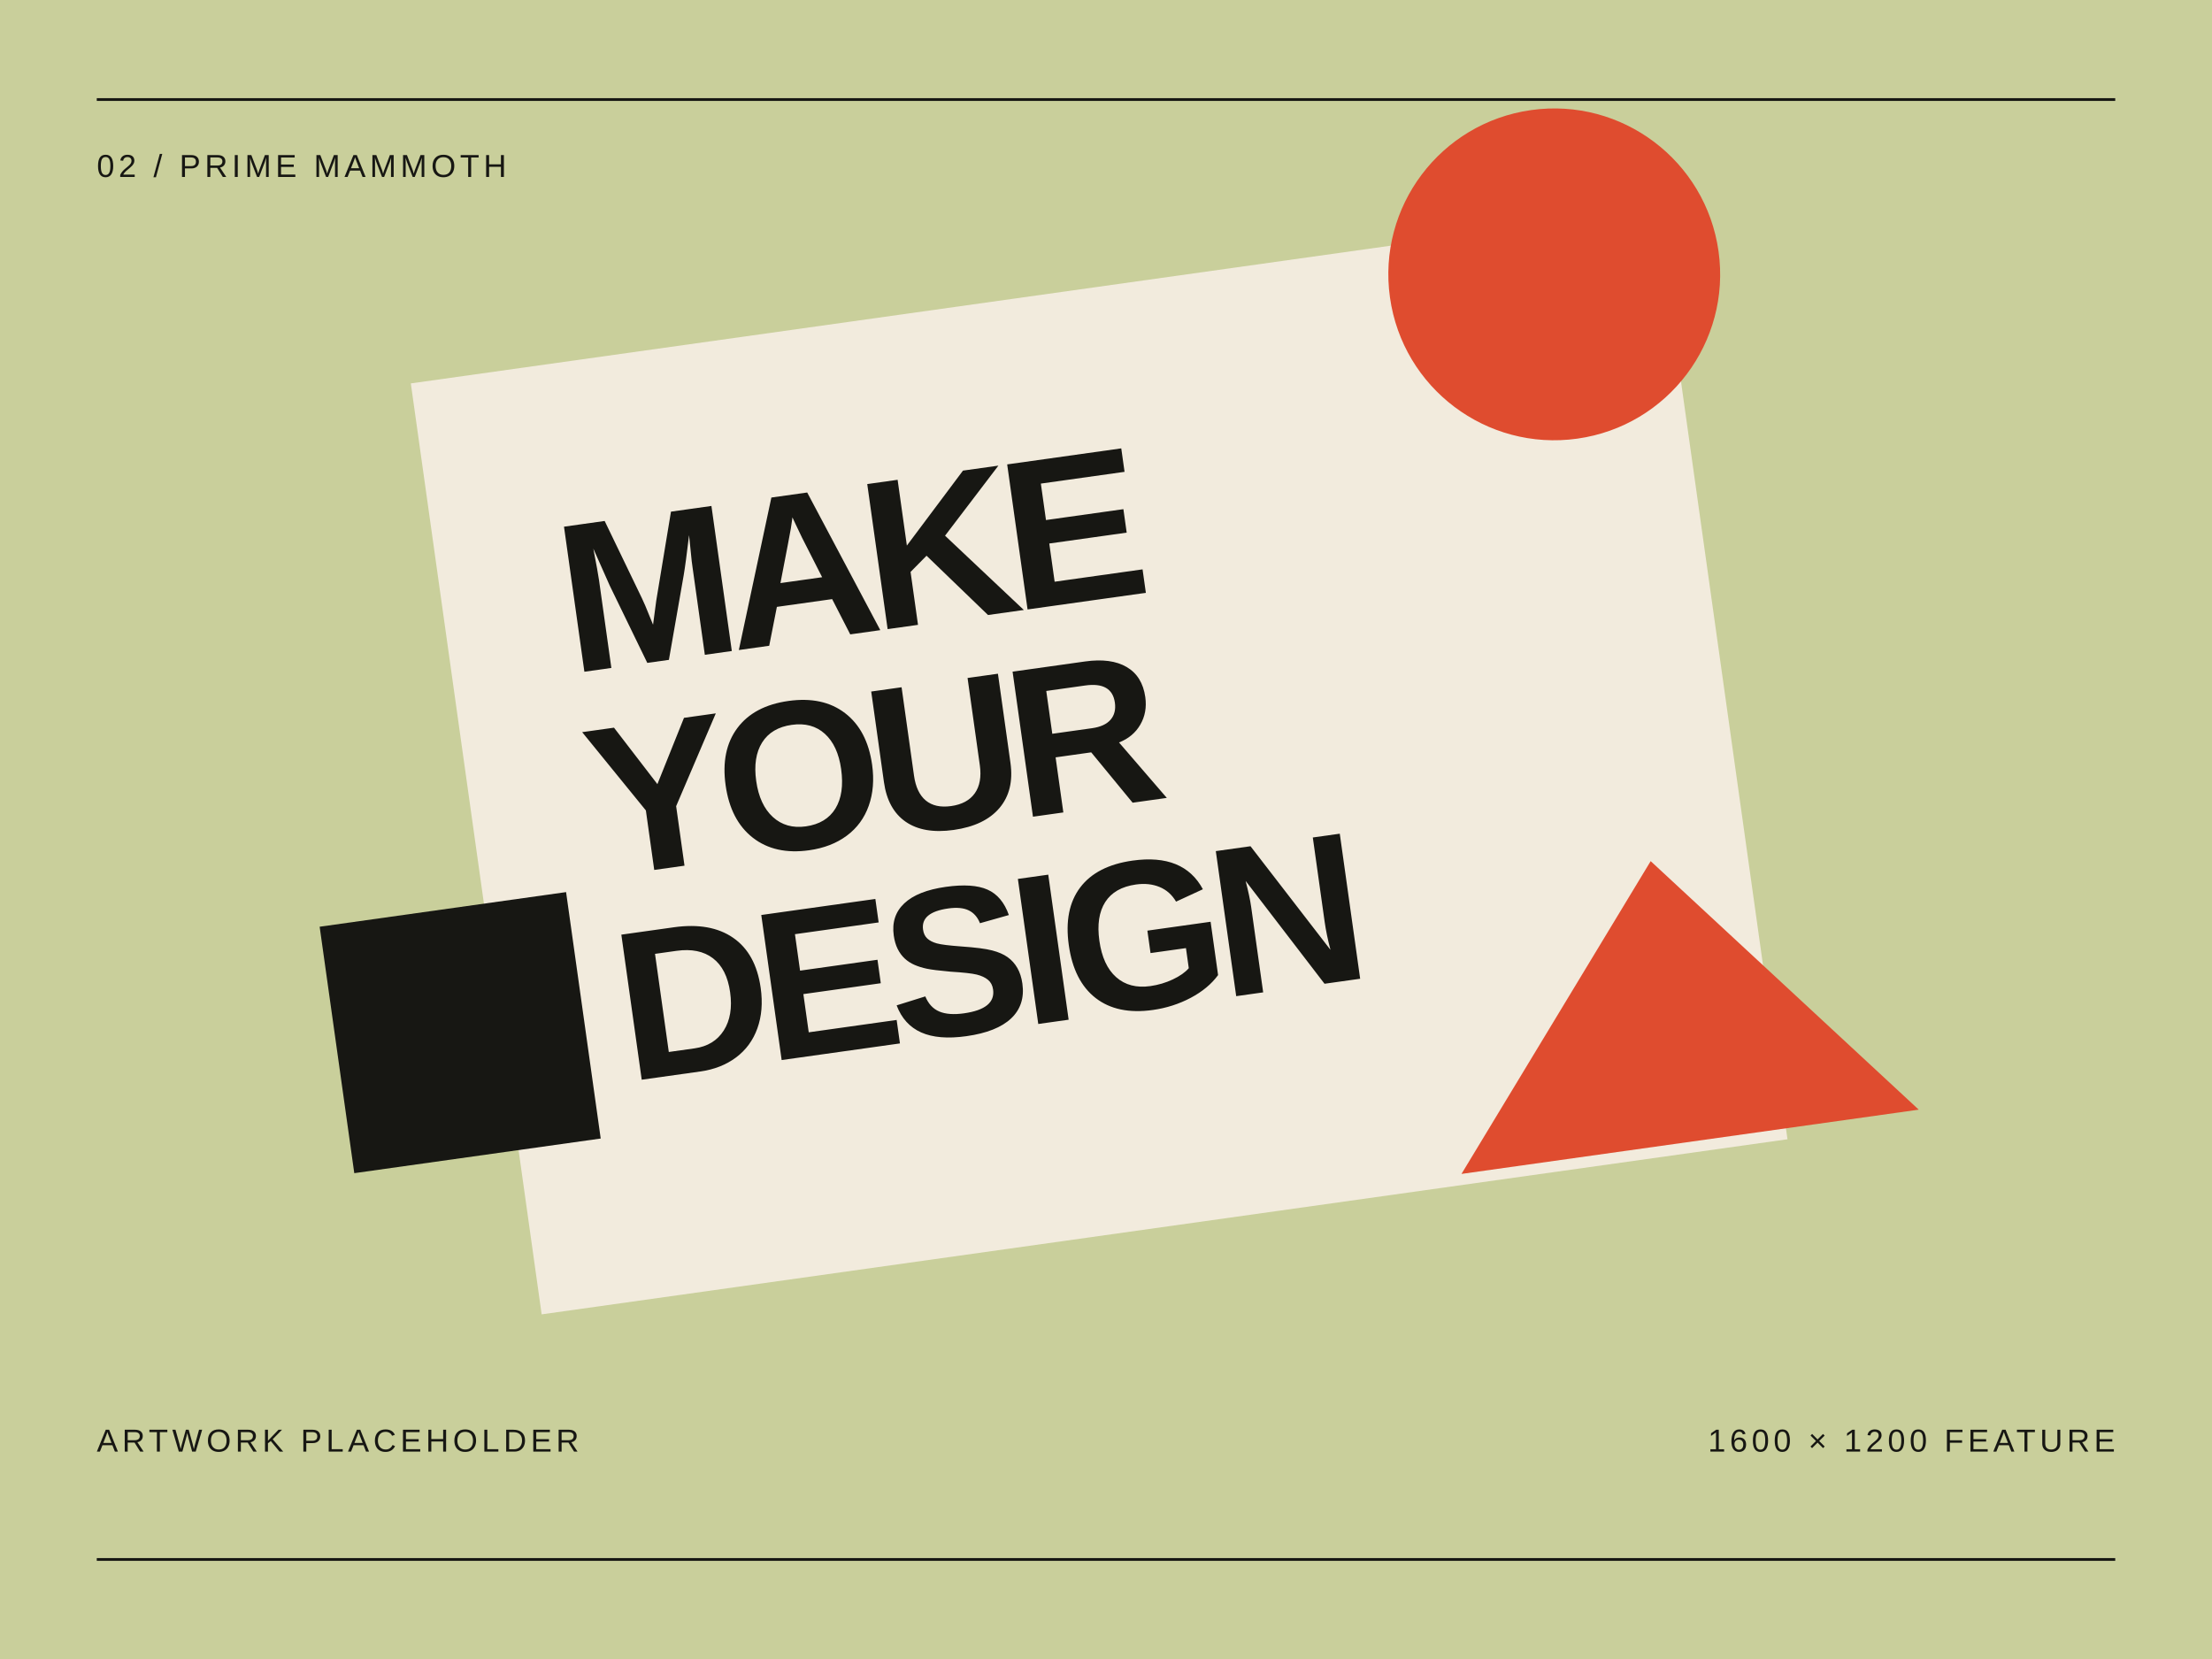
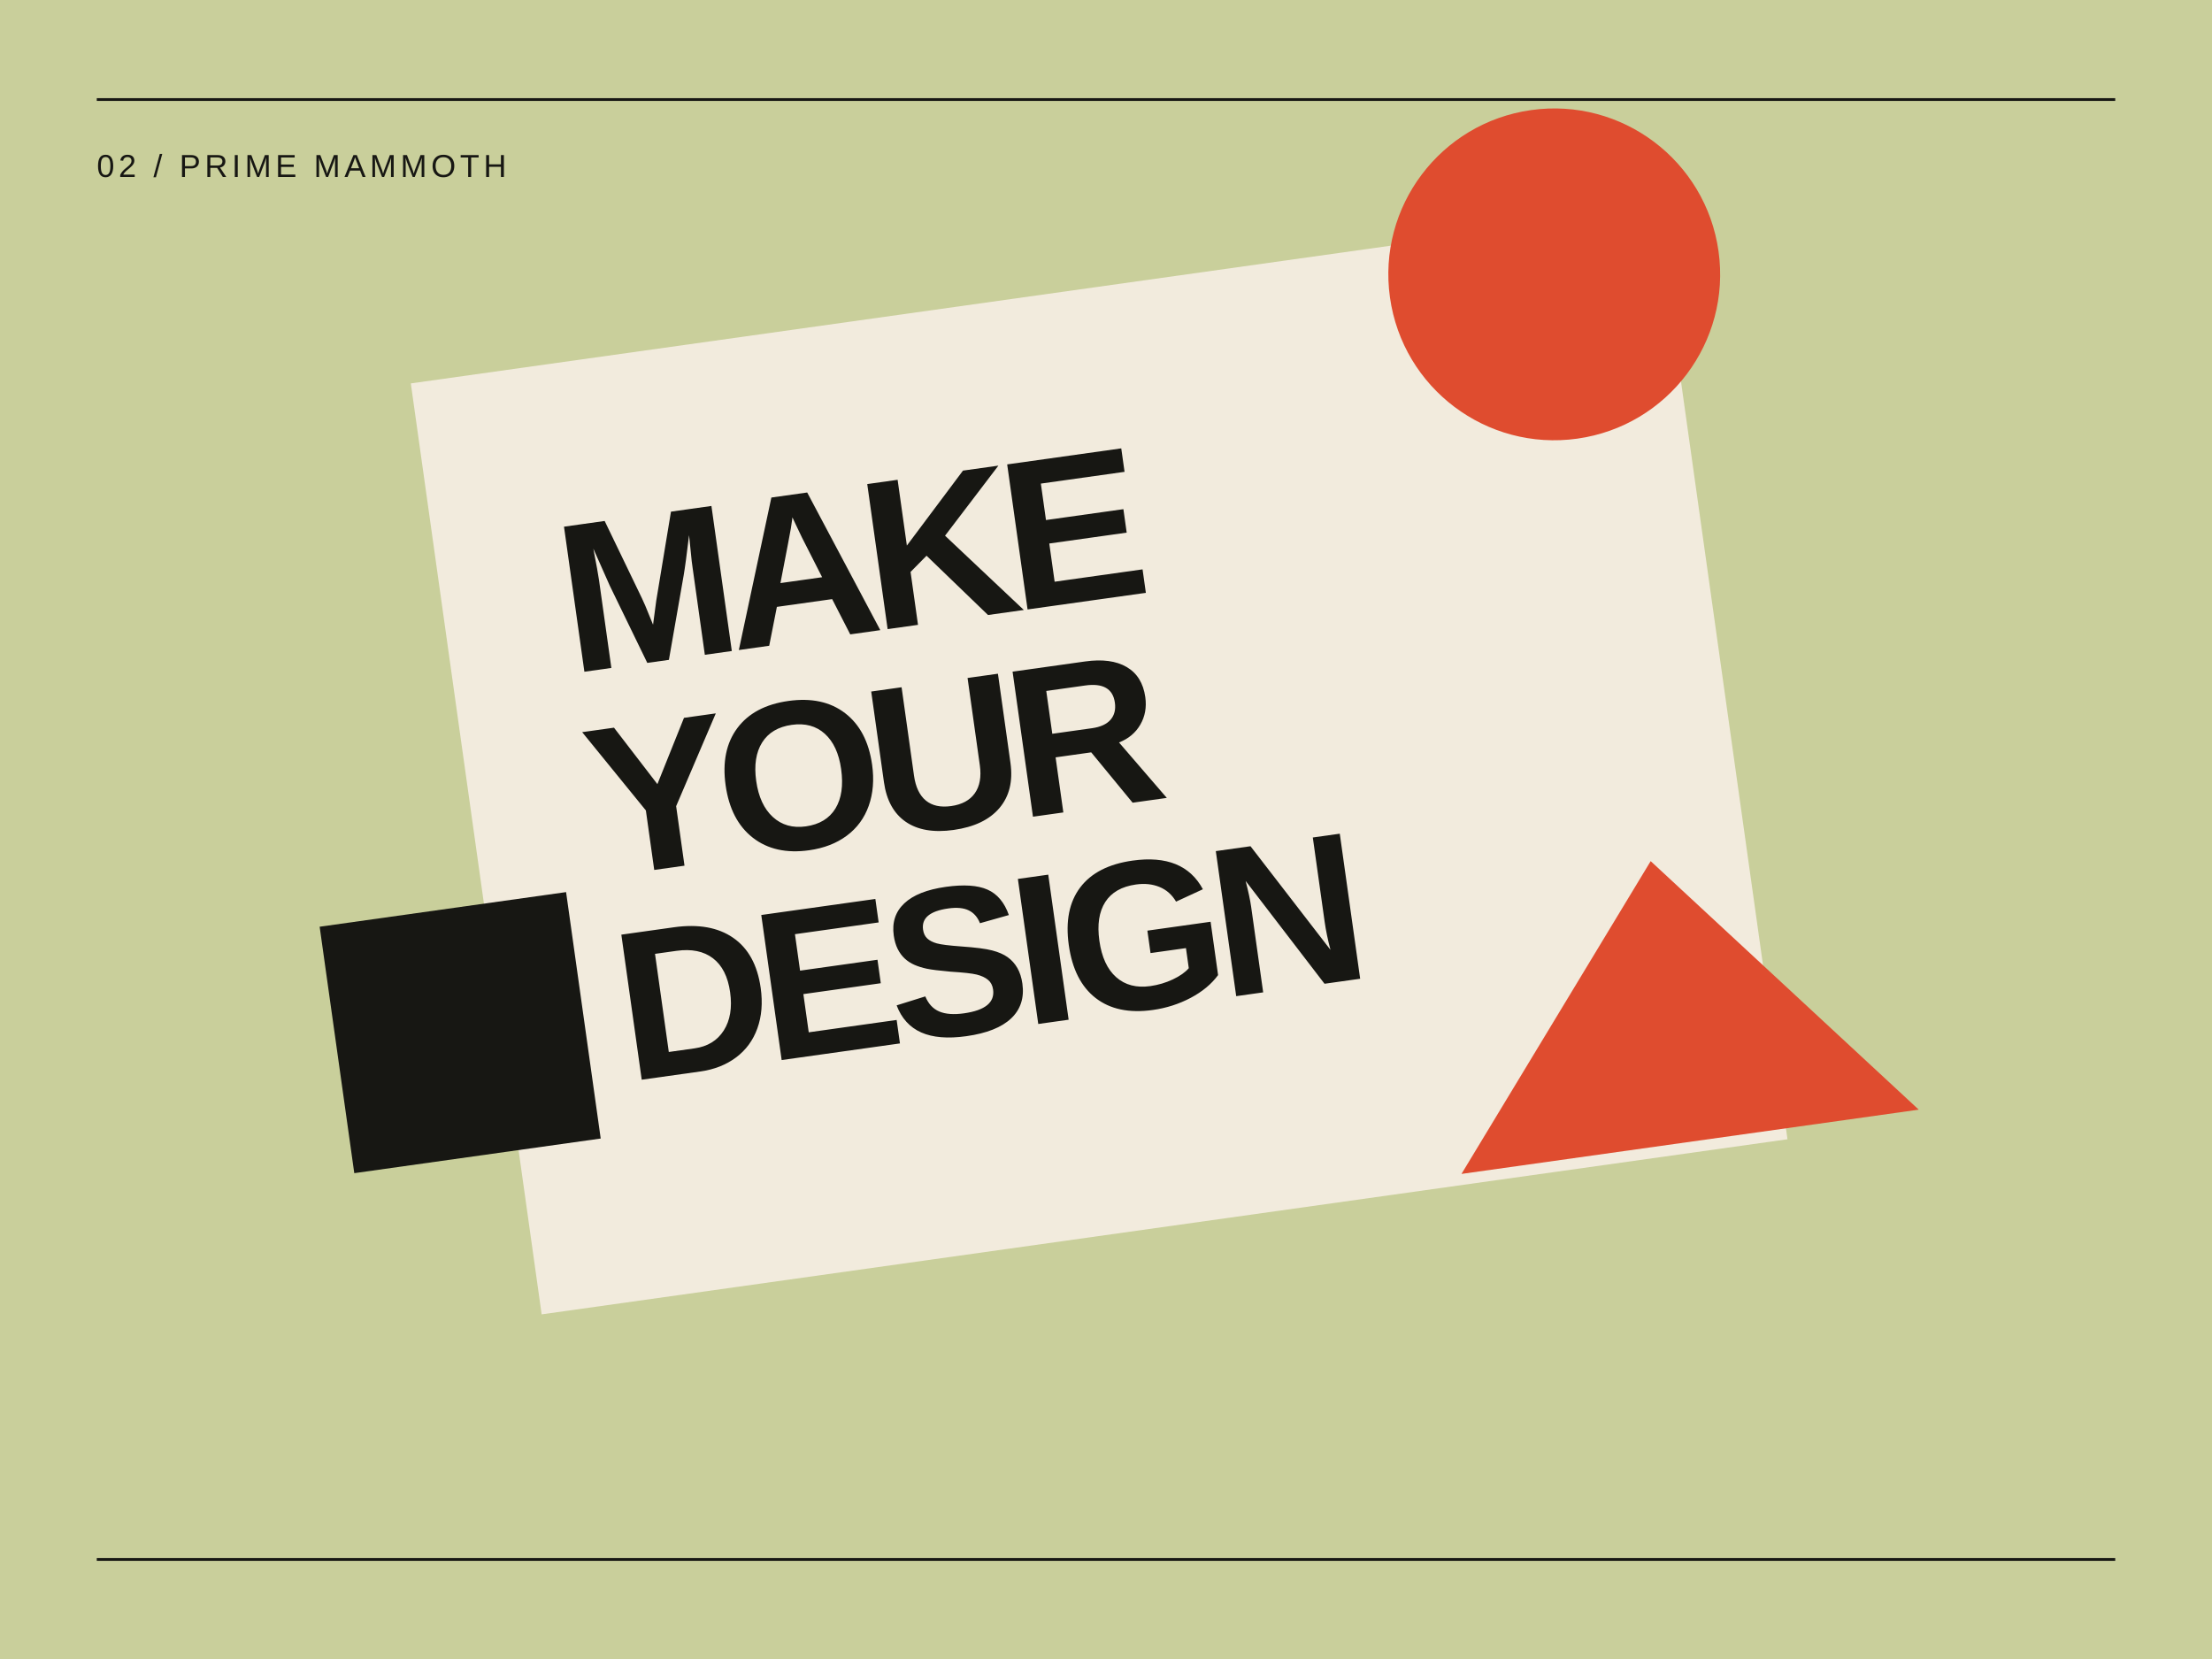
<svg xmlns="http://www.w3.org/2000/svg" width="1600" height="1200" viewBox="0 0 1600 1200">
  <rect width="1600" height="1200" fill="#C9CF9B" />
  <path d="M70 72H1530M70 1128H1530" stroke="#171713" stroke-width="2" />
  <g transform="rotate(-8 800 550)">
    <rect x="340" y="210" width="910" height="680" fill="#F2EBDD" />
    <circle cx="1170" cy="247" r="120" fill="#DF4C2F" />
    <path d="M220 590h180v180H220Z" fill="#171713" />
    <path d="m1180 677 167 205h-334Z" fill="#DF4C2F" />
    <g font-family="Arial,sans-serif" font-size="154" font-weight="900" letter-spacing="-9" fill="#171713">
      <text x="425" y="434">MAKE</text>
      <text x="425" y="583">YOUR</text>
      <text x="425" y="732">DESIGN</text>
    </g>
  </g>
  <g font-family="Arial,sans-serif" font-size="23" letter-spacing="3" fill="#171713">
    <text x="70" y="128">02 / PRIME MAMMOTH</text>
-     <text x="70" y="1050">ARTWORK PLACEHOLDER</text>
-     <text x="1530" y="1050" text-anchor="end">1600 × 1200 FEATURE</text>
  </g>
</svg>
